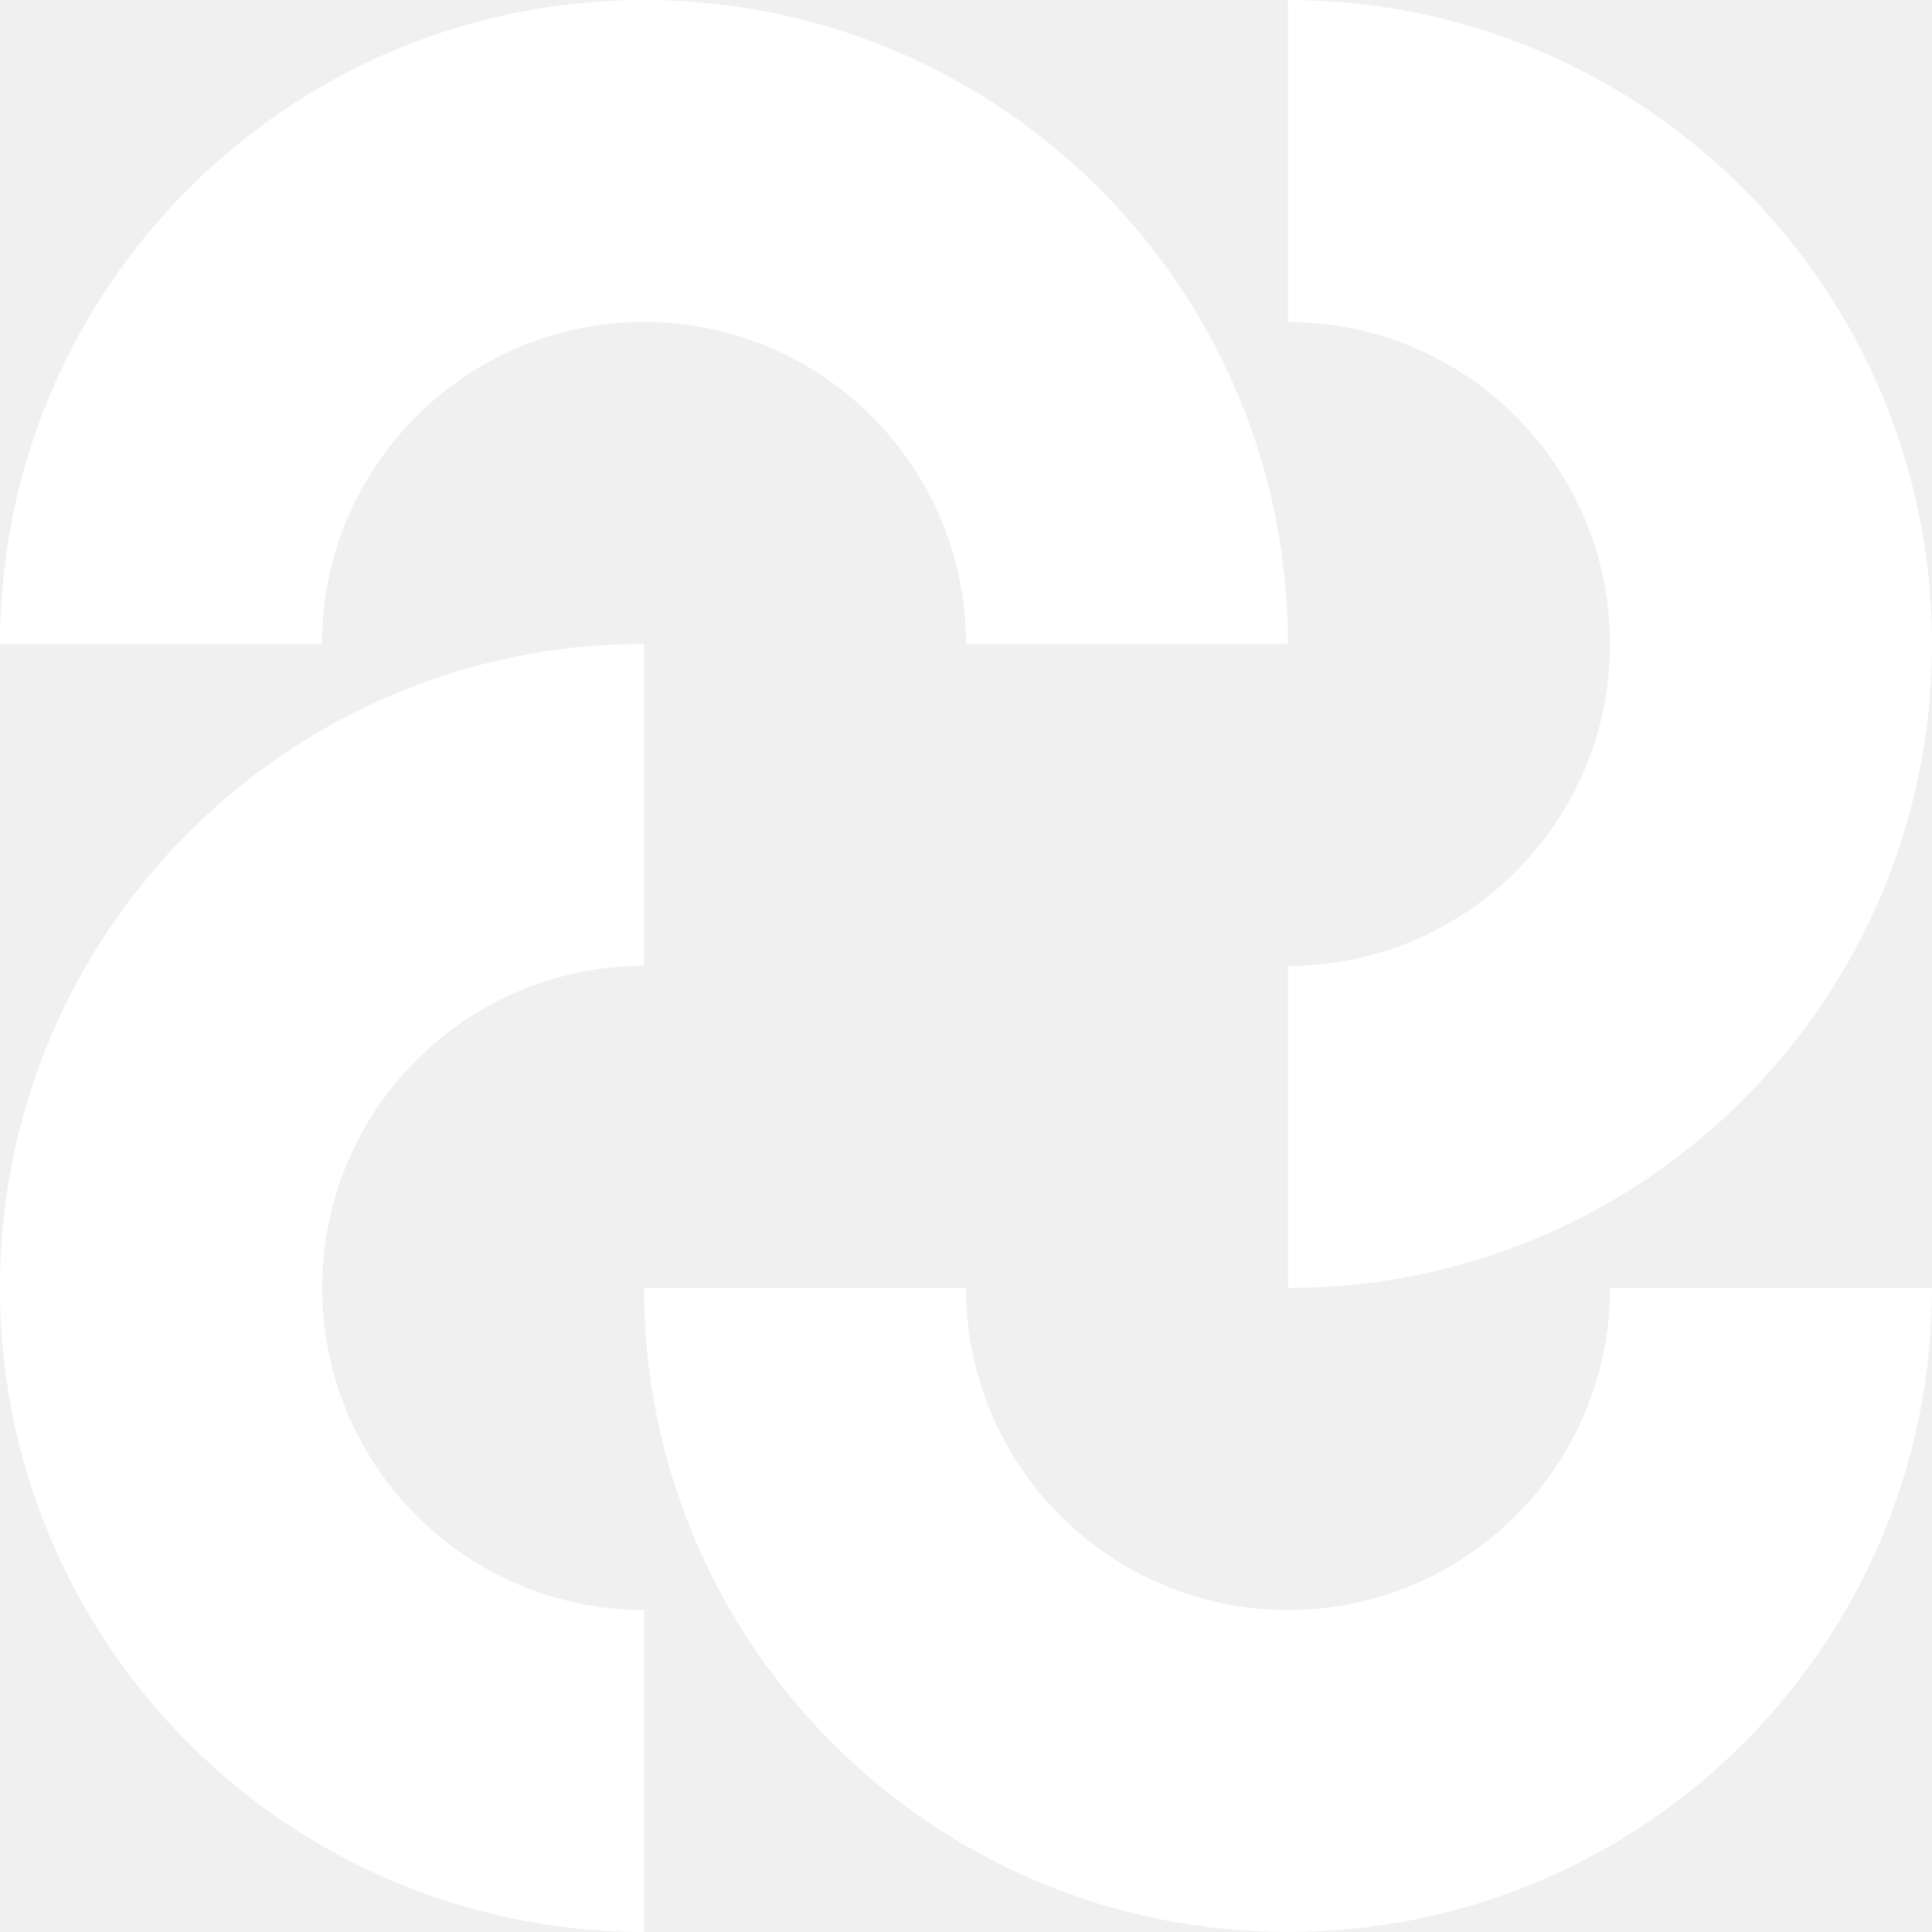
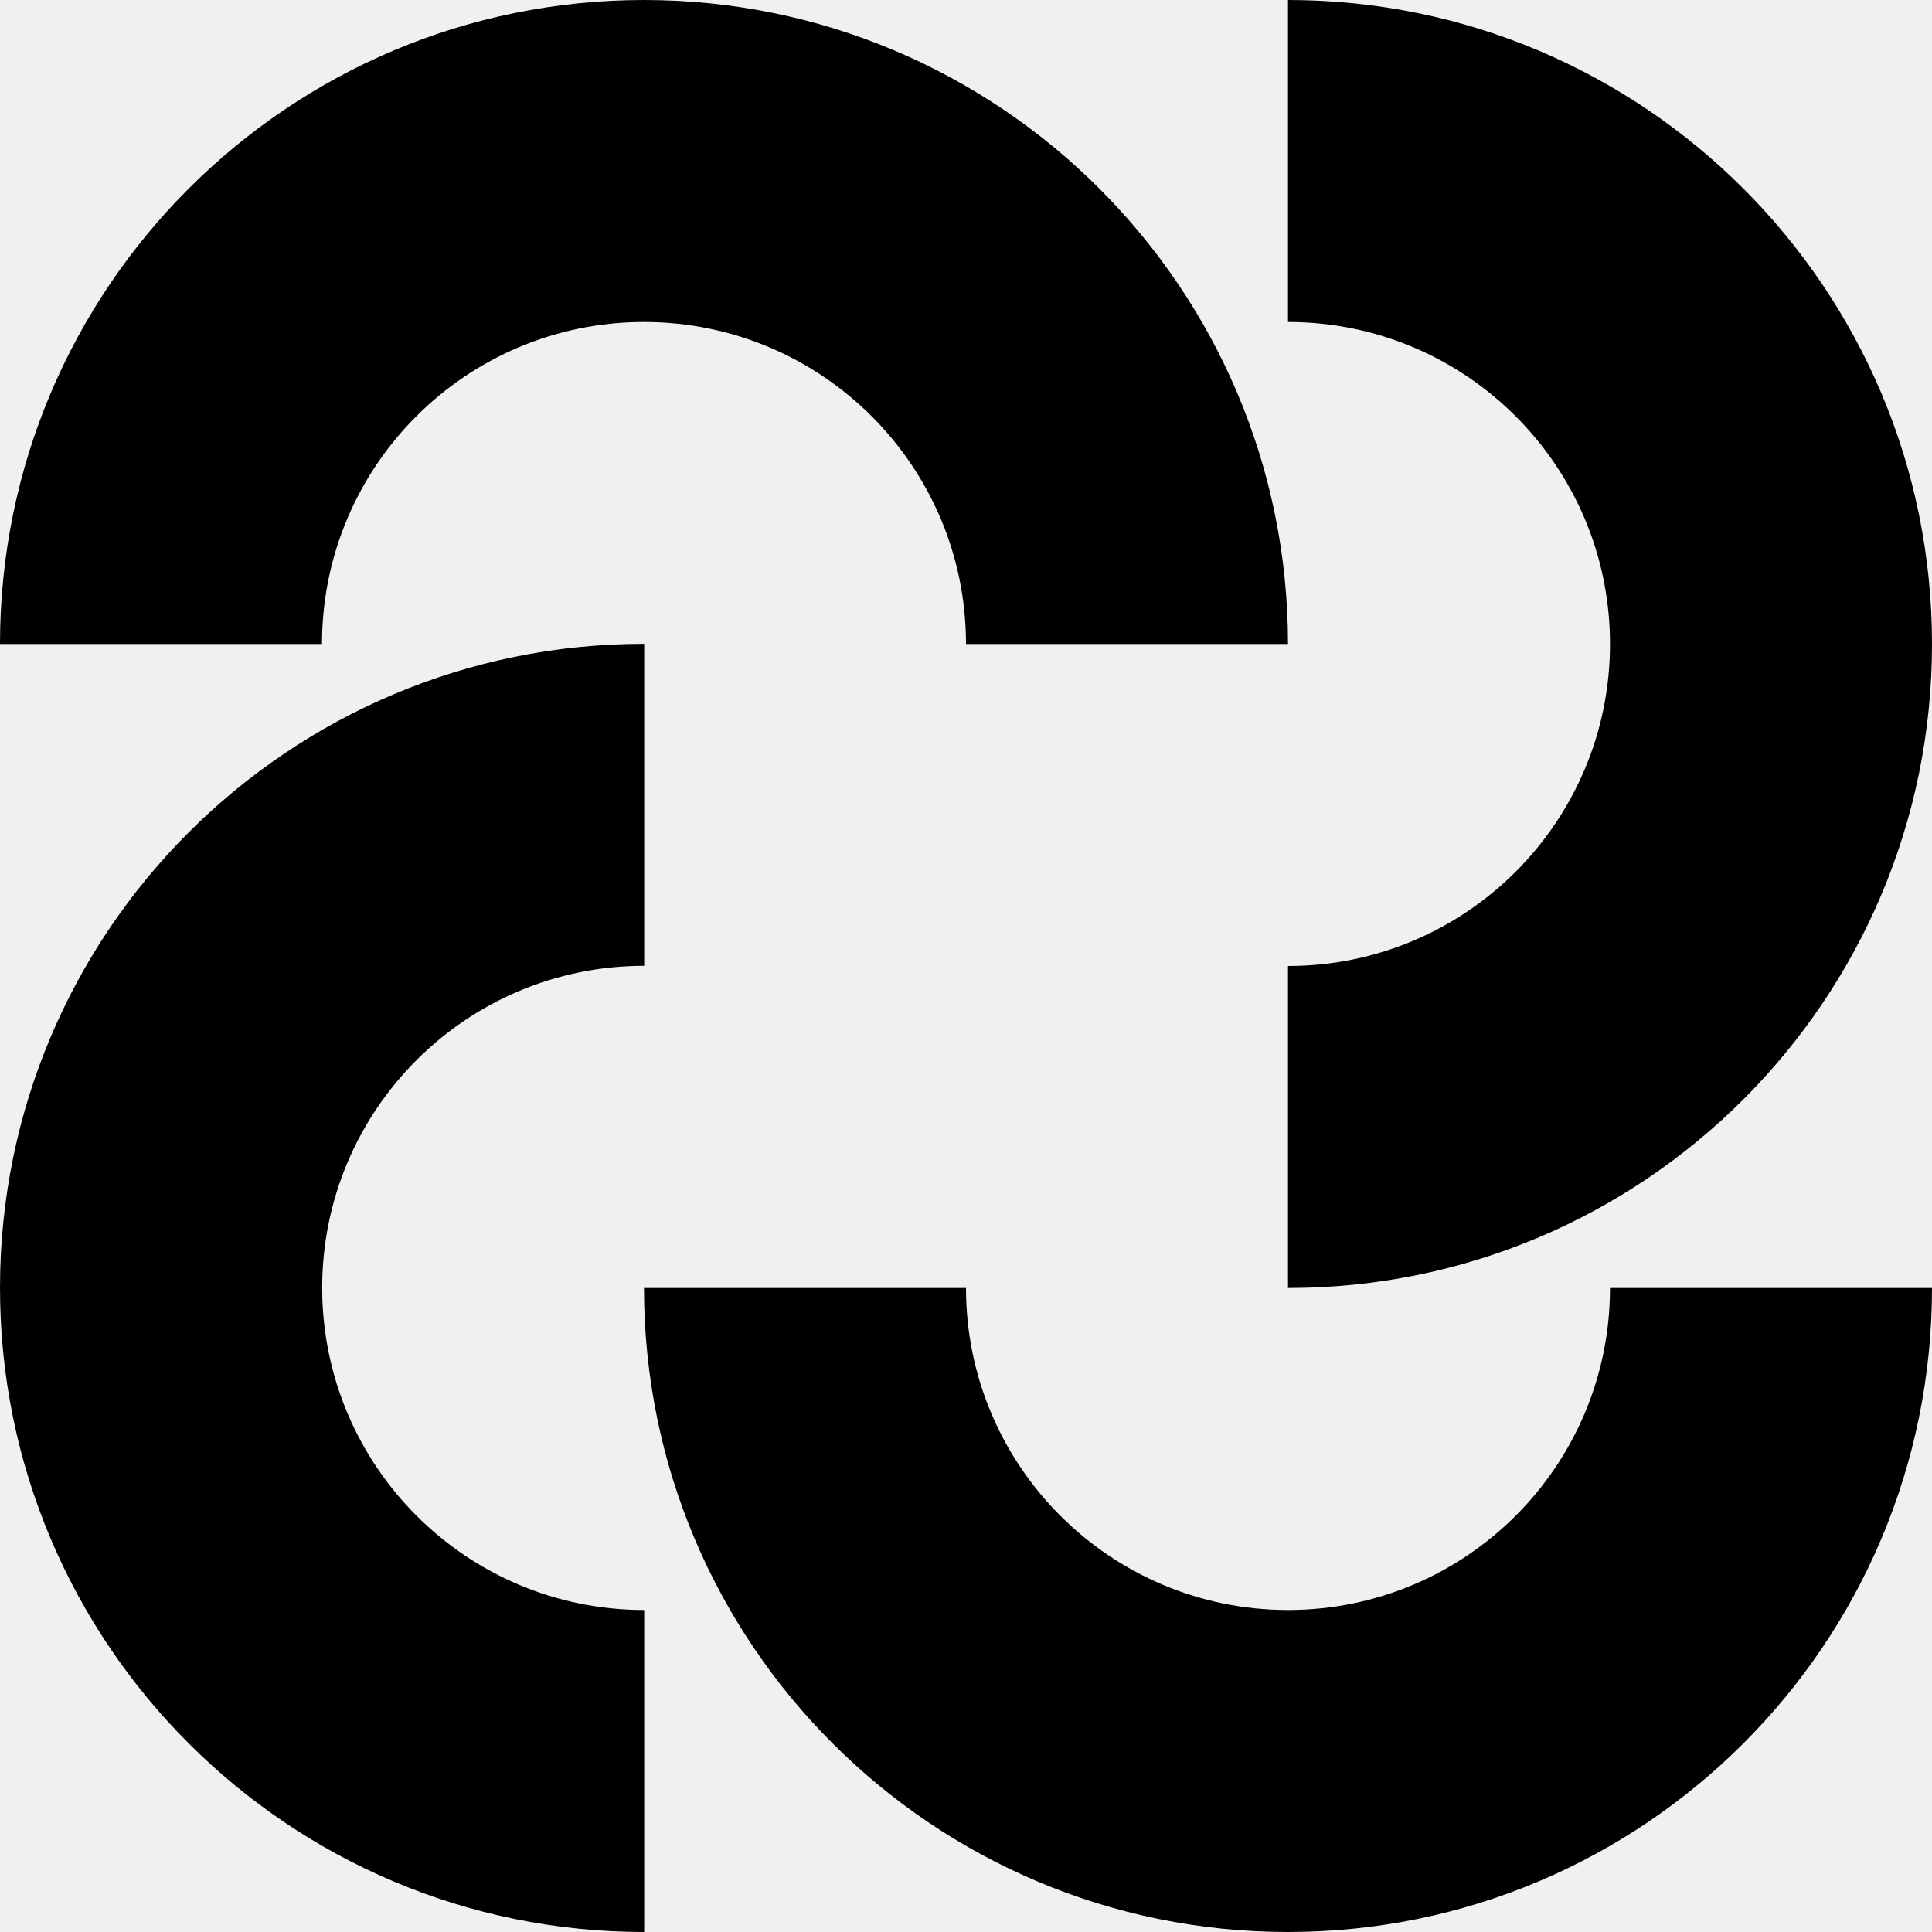
<svg xmlns="http://www.w3.org/2000/svg" id="Layer_2" data-name="Layer 2" viewBox="0 0 107.16 107.16">
  <defs>
    <style>
      .cls-1 {
-         fill: #ffffff;
+         fill: #000000;
        stroke-width: 0px;
      }
    </style>
  </defs>
  <g id="Layer_1-2" data-name="Layer 1">
    <g>
      <path class="cls-1" d="M71.44,89.3c-9.86,0-17.86-7.99-17.86-17.86h-17.86c0,19.73,15.99,35.72,35.72,35.72s35.72-15.99,35.72-35.72h-17.86c0,9.87-8,17.86-17.86,17.86Z" />
      <path class="cls-1" d="M17.87,71.43c0,9.87,7.99,17.87,17.86,17.87v17.86C16,107.16,0,91.17,0,71.43s16-35.72,35.73-35.72v17.86c-9.87,0-17.86,8-17.86,17.86Z" />
      <path class="cls-1" d="M35.72,17.86c9.86,0,17.86,7.99,17.86,17.86h17.86C71.44,15.99,55.45,0,35.72,0h0C16,0,0,15.99,0,35.72h17.86c0-9.87,8-17.86,17.86-17.86Z" />
      <path class="cls-1" d="M89.3,35.72h0c0,9.86-7.99,17.86-17.86,17.86v17.86c19.73,0,35.72-15.99,35.72-35.72S91.17,0,71.44,0v17.86c9.87,0,17.86,8,17.86,17.86Z" />
    </g>
  </g>
</svg>
